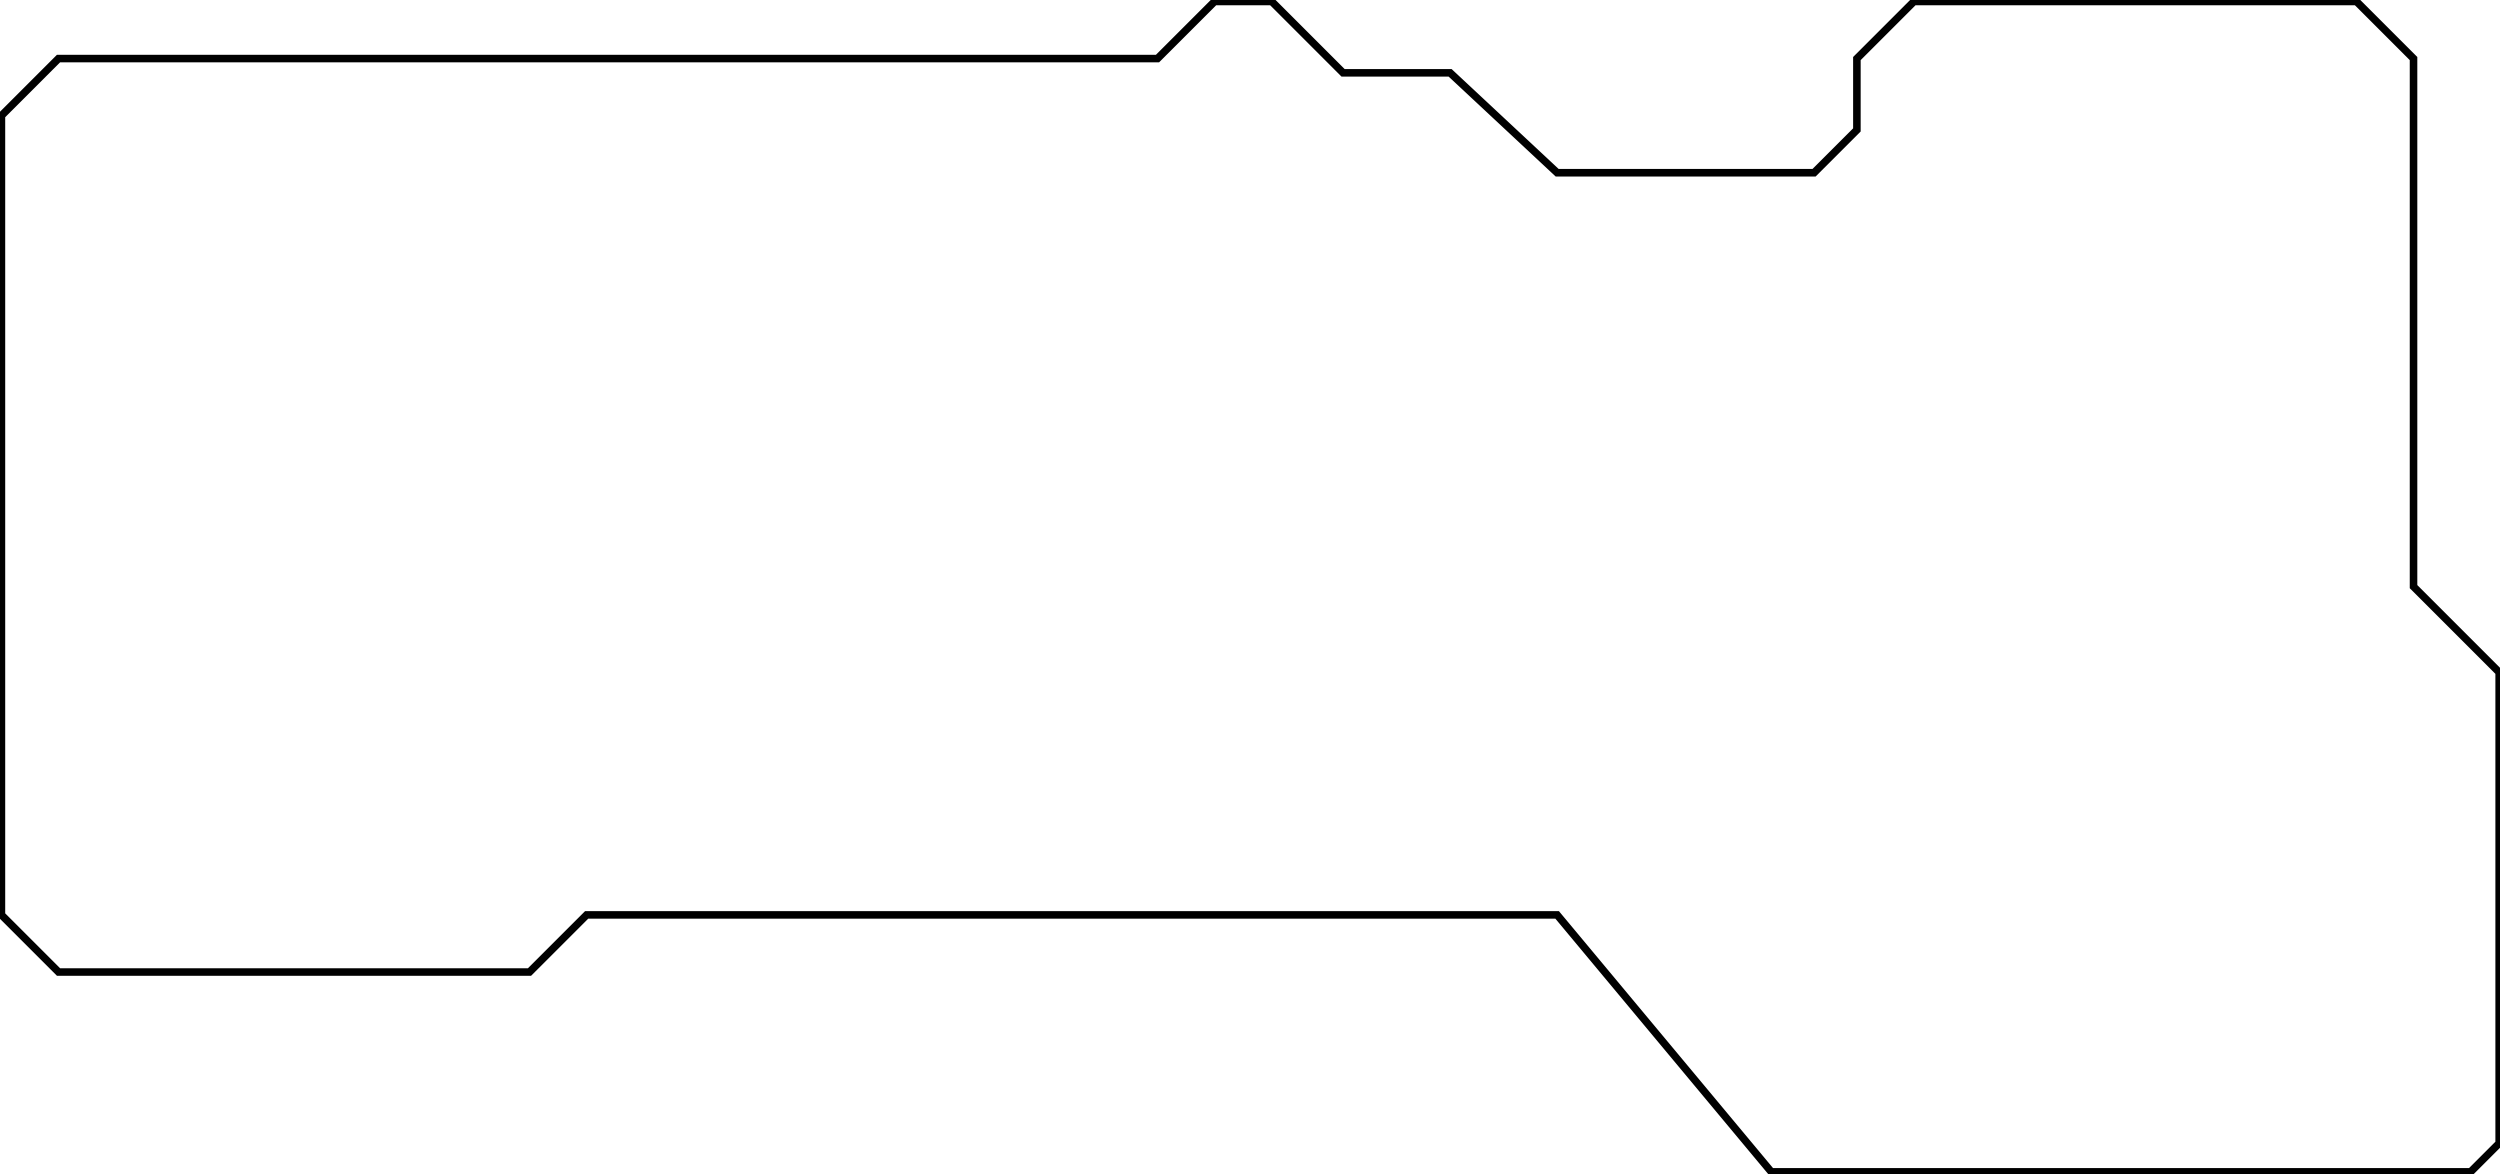
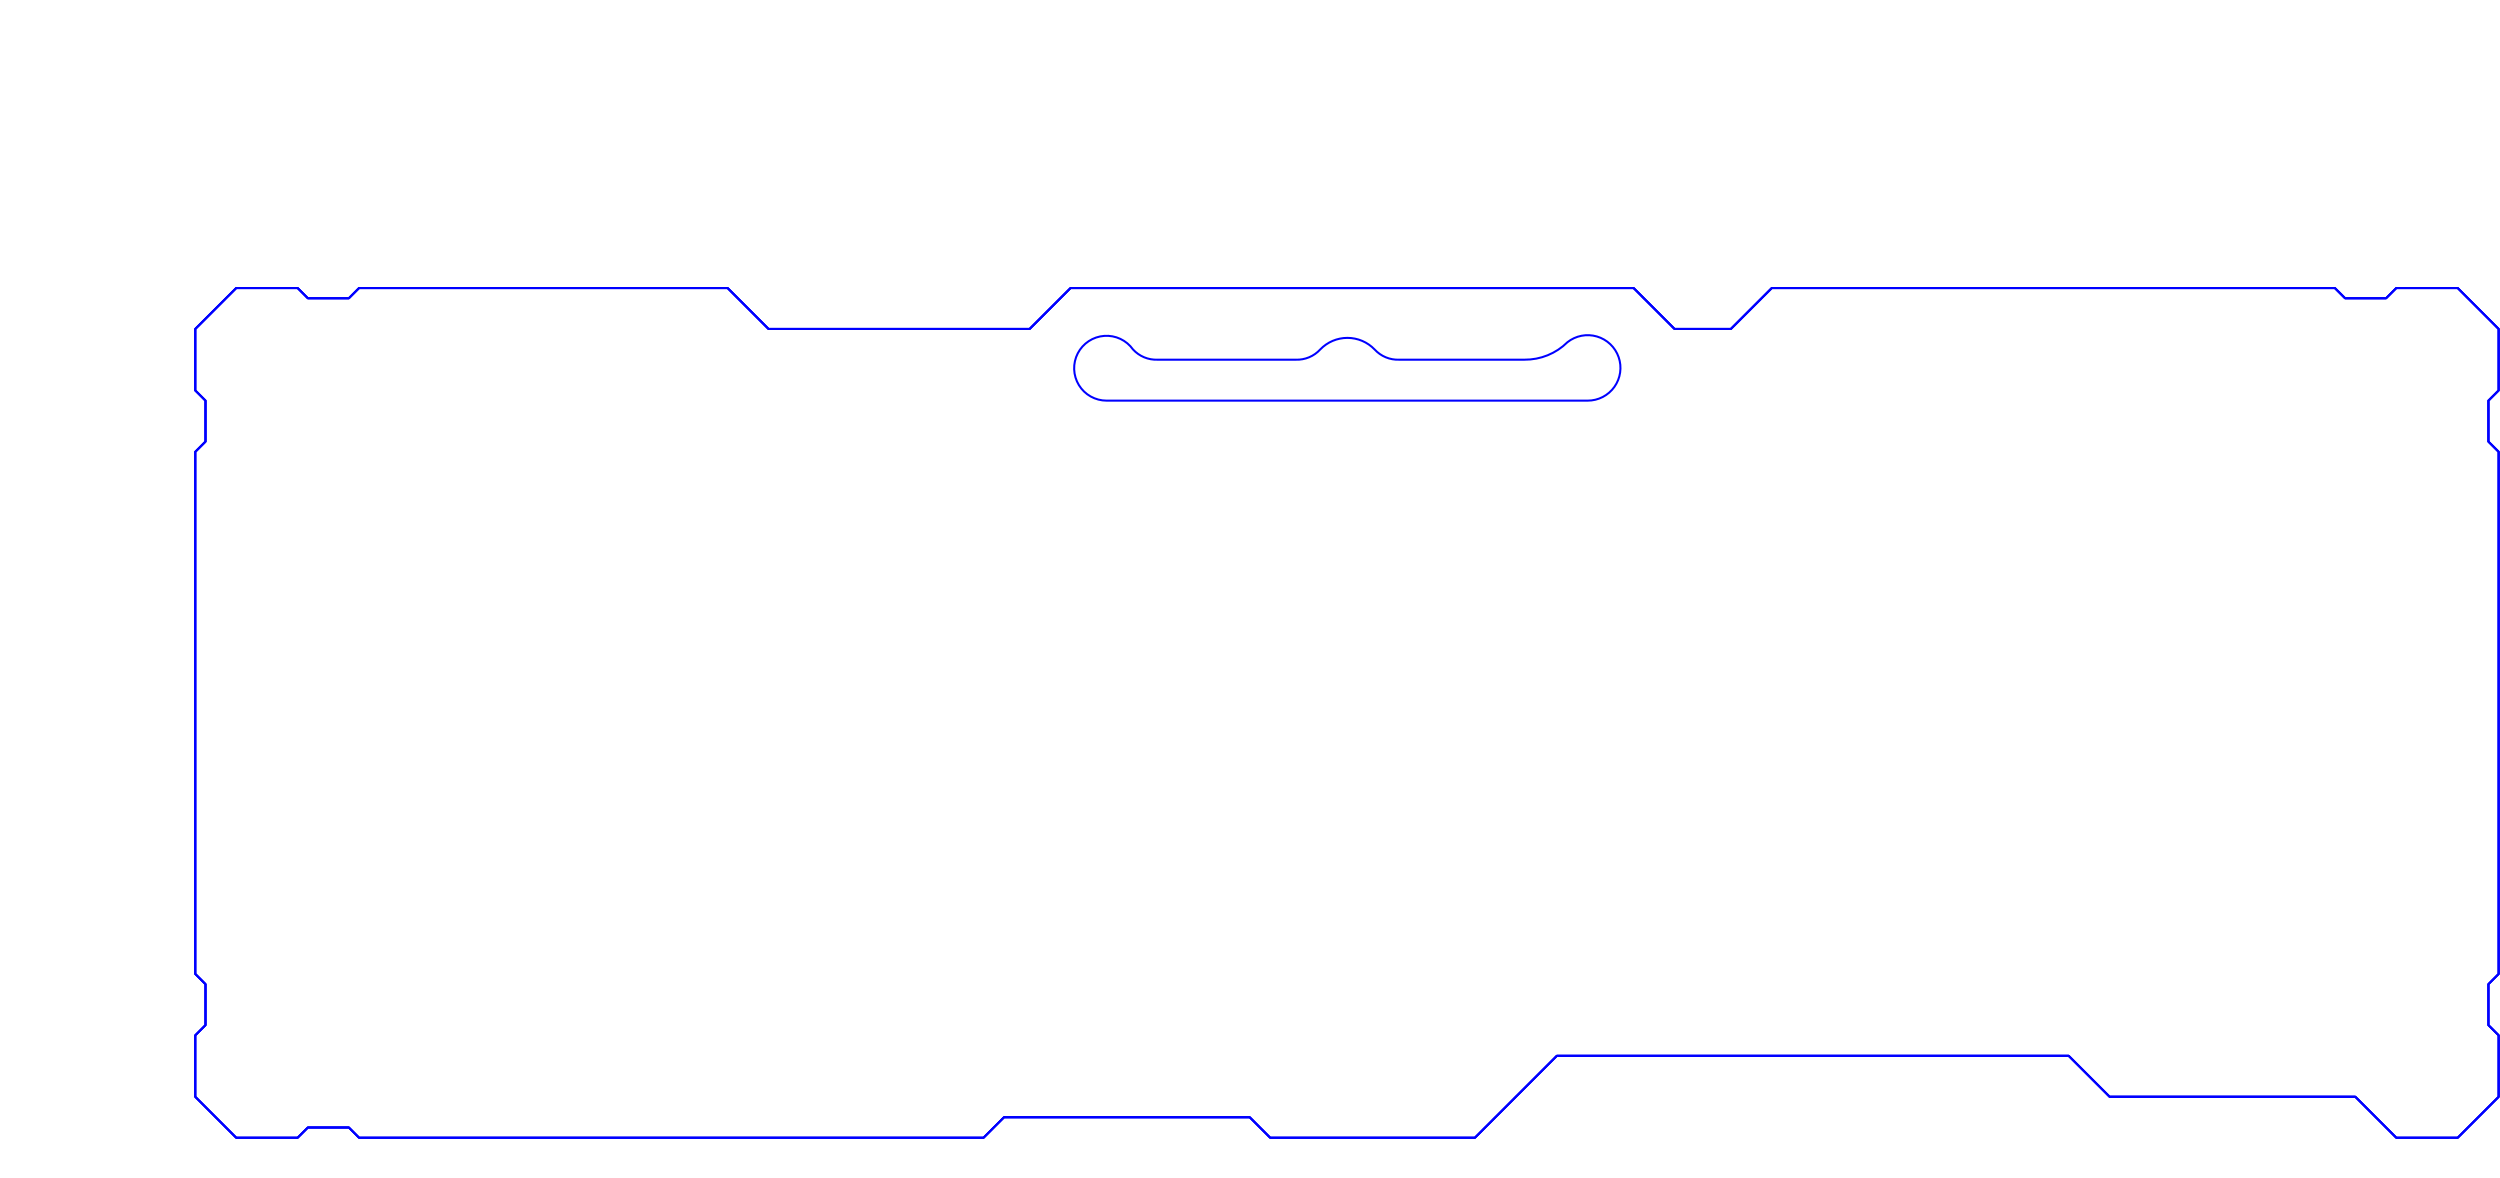
- <svg xmlns="http://www.w3.org/2000/svg" version="1.1" width="8.758cm" height="4.11cm" viewBox="0 0 87579200 41097200" id="svg4716">
-   <defs id="defs4720" />
-   <g style="fill:#000000; fill-opacity:1;stroke:#000000; stroke-opacity:1; stroke-linecap:round; stroke-linejoin:round;" transform="translate(0 0) scale(1 1)" id="g6" />
-   <g style="fill:#000000; fill-opacity:0.0;  stroke:#000000; stroke-width:0; stroke-opacity:1;  stroke-linecap:round; stroke-linejoin:round;" id="g8" />
-   <g style="fill:#C2C2C2; fill-opacity:0.0;  stroke:#C2C2C2; stroke-width:0; stroke-opacity:1;  stroke-linecap:round; stroke-linejoin:round;" id="g10" />
-   <g style="fill:#000000; fill-opacity:0.0;  stroke:#000000; stroke-width:50000; stroke-opacity:1;  stroke-linecap:round; stroke-linejoin:round;" id="g3858" />
-   <g style="fill:#C2C200; fill-opacity:0.0;  stroke:#C2C200; stroke-width:50000; stroke-opacity:1;  stroke-linecap:round; stroke-linejoin:round;" id="g3860" />
-   <g style="fill:#C2C200; fill-opacity:0.0;  stroke:#C2C200; stroke-width:100000; stroke-opacity:1;  stroke-linecap:round; stroke-linejoin:round;" id="g4714">
-     <path id="path3932" d="M 19550000,2050000 H 2050000 L 50000,4050000 v 3000000 25000000 l 2000000,2000000 h 16500000 l 2000000,-2000000 h 34000000 l 7500000,9000000 h 22500000 2000000 l 1000000,-1000000 V 23550000 L 84550000,20550000 V 2050000 L 82550000,50000 H 67050000 L 65050000,2050000 V 4550000 L 63550000,6050000 H 61050000 54550000 L 50800000,2550000 H 47050000 L 44550000,50000 H 42550000 L 40550000,2050000 H 19550000" style="fill:#000000" />
-     <g id="g3934" />
-     <g id="g3936" />
-     <g id="g3938" />
-     <g id="g3940" />
-     <g id="g3942" />
-     <g id="g3944" />
-     <g id="g3946" />
-     <g id="g3948" />
-     <g id="g3950" />
-     <g id="g3952" />
-     <g id="g3954" />
-     <g id="g3956" />
-     <g id="g3958" />
-     <g id="g3960" />
-     <g id="g3962" />
-     <g id="g3964" />
-     <g id="g3966" />
-     <g id="g3968" />
-     <g id="g3970" />
-     <g id="g3972" />
-     <g id="g3974" />
-     <g id="g3976" />
-     <g id="g3978" />
-     <g id="g3980" />
-     <g id="g3982" />
-     <g id="g3984" />
-     <g id="g3986" />
-     <g id="g3988" />
-     <g id="g3990" />
-     <g id="g3992" />
-     <g id="g3994" />
-     <g id="g3996" />
-     <g id="g3998" />
-     <g id="g4000" />
-     <g id="g4002" />
-     <g id="g4004" />
-     <g id="g4006" />
-     <g id="g4008" />
-     <g id="g4010" />
-     <g id="g4012" />
-     <g id="g4014" />
-     <g id="g4016" />
-     <g id="g4018" />
-     <g id="g4020" />
-     <g id="g4022" />
-     <g id="g4024" />
-     <g id="g4026" />
-     <g id="g4028" />
-     <g id="g4030" />
-     <g id="g4032" />
-     <g id="g4034" />
-     <g id="g4036" />
-     <g id="g4038" />
-     <g id="g4040" />
-     <g id="g4042" />
-     <g id="g4044" />
-     <g id="g4046" />
-     <g id="g4048" />
-     <g id="g4050" />
-     <g id="g4052" />
-     <g id="g4054" />
-     <g id="g4056" />
-     <g id="g4058" />
-     <g id="g4060" />
-     <g id="g4062" />
-     <g id="g4064" />
-     <g id="g4066" />
-     <g id="g4068" />
-     <g id="g4070" />
-     <g id="g4072" />
-     <g id="g4074" />
-     <g id="g4076" />
-     <g id="g4078" />
-     <g id="g4080" />
-     <g id="g4082" />
-     <g id="g4084" />
-     <g id="g4086" />
-     <g id="g4088" />
-     <g id="g4090" />
-     <g id="g4092" />
-     <g id="g4094" />
-     <g id="g4096" />
-     <g id="g4098" />
-     <g id="g4100" />
-     <g id="g4102" />
-     <g id="g4104" />
-     <g id="g4106" />
-     <g id="g4108" />
-     <g id="g4110" />
-     <g id="g4112" />
-     <g id="g4114" />
-     <g id="g4116" />
-     <g id="g4118" />
-     <g id="g4120" />
-     <g id="g4122" />
-     <g id="g4124" />
-     <g id="g4126" />
-     <g id="g4128" />
-     <g id="g4130" />
-     <g id="g4132" />
-     <g id="g4134" />
-     <g id="g4136" />
-     <g id="g4138" />
-     <g id="g4140" />
-     <g id="g4142" />
-     <g id="g4144" />
-     <g id="g4146" />
-     <g id="g4148" />
-     <g id="g4150" />
-     <g id="g4152" />
-     <g id="g4154" />
-     <g id="g4156" />
-     <g id="g4158" />
-     <g id="g4160" />
-     <g id="g4162" />
-     <g id="g4164" />
-     <g id="g4166" />
-     <g id="g4168" />
-     <g id="g4170" />
-     <g id="g4172" />
-     <g id="g4174" />
-     <g id="g4176" />
-     <g id="g4178" />
-     <g id="g4180" />
-     <g id="g4182" />
-     <g id="g4184" />
-     <g id="g4186" />
-     <g id="g4188" />
-     <g id="g4190" />
-     <g id="g4192" />
-     <g id="g4194" />
-     <g id="g4196" />
-     <g id="g4198" />
-     <g id="g4200" />
-     <g id="g4202" />
-     <g id="g4204" />
-     <g id="g4206" />
-     <g id="g4208" />
-     <g id="g4210" />
-     <g id="g4212" />
-     <g id="g4214" />
-     <g id="g4216" />
-     <g id="g4218" />
-     <g id="g4220" />
-     <g id="g4222" />
-     <g id="g4224" />
-     <g id="g4226" />
-     <g id="g4228" />
-     <g id="g4230" />
-     <g id="g4232" />
-     <g id="g4234" />
-     <g id="g4236" />
-     <g id="g4238" />
-     <g id="g4240" />
-     <g id="g4242" />
-     <g id="g4244" />
-     <g id="g4246" />
-     <g id="g4248" />
-     <g id="g4250" />
-     <g id="g4252" />
-     <g id="g4254" />
-     <g id="g4256" />
-     <g id="g4258" />
-     <g id="g4260" />
-     <g id="g4262" />
-     <g id="g4264" />
-     <g id="g4266" />
-     <g id="g4268" />
-     <g id="g4270" />
-     <g id="g4272" />
-     <g id="g4274" />
-     <g id="g4276" />
-     <g id="g4278" />
-     <g id="g4280" />
-     <g id="g4282" />
-     <g id="g4284" />
-     <g id="g4286" />
-     <g id="g4288" />
-     <g id="g4290" />
-     <g id="g4292" />
-     <g id="g4294" />
-     <g id="g4296" />
-     <g id="g4298" />
-     <g id="g4300" />
-     <g id="g4302" />
-     <g id="g4304" />
-     <g id="g4306" />
-     <g id="g4308" />
-     <g id="g4310" />
-     <g id="g4312" />
-     <g id="g4314" />
-     <g id="g4316" />
-     <g id="g4318" />
-     <g id="g4320" />
-     <g id="g4322" />
-     <g id="g4324" />
-     <g id="g4326" />
-     <g id="g4328" />
-     <g id="g4330" />
-     <g id="g4332" />
-     <g id="g4334" />
-     <g id="g4336" />
-     <g id="g4338" />
-     <g id="g4340" />
-     <g id="g4342" />
-     <g id="g4344" />
-     <g id="g4346" />
-     <g id="g4348" />
-     <g id="g4350" />
-     <g id="g4352" />
-     <g id="g4354" />
-     <g id="g4356" />
-     <g id="g4358" />
-     <g id="g4360" />
-     <g id="g4362" />
-     <g id="g4364" />
-     <g id="g4366" />
-     <g id="g4368" />
-     <g id="g4370" />
-     <g id="g4372" />
-     <g id="g4374" />
-     <g id="g4376" />
-     <g id="g4378" />
-     <g id="g4380" />
-     <g id="g4382" />
-     <g id="g4384" />
-     <g id="g4386" />
-     <g id="g4388" />
-     <g id="g4390" />
-     <g id="g4392" />
-     <g id="g4394" />
-     <g id="g4396" />
-     <g id="g4398" />
-     <g id="g4400" />
-     <g id="g4402" />
-     <g id="g4404" />
-     <g id="g4406" />
-     <g id="g4408" />
-     <g id="g4410" />
-     <g id="g4412" />
-     <g id="g4414" />
-     <g id="g4416" />
-     <g id="g4418" />
-     <g id="g4420" />
-     <g id="g4422" />
-     <g id="g4424" />
-     <g id="g4426" />
-     <g id="g4428" />
-     <g id="g4430" />
-     <g id="g4432" />
-     <g id="g4434" />
-     <g id="g4436" />
-     <g id="g4438" />
-     <g id="g4440" />
-     <g id="g4442" />
-     <g id="g4444" />
-     <g id="g4446" />
-     <g id="g4448" />
-     <g id="g4450" />
-     <g id="g4452" />
-     <g id="g4454" />
-     <g id="g4456" />
-     <g id="g4458" />
-     <g id="g4460" />
-     <g id="g4462" />
-     <g id="g4464" />
-     <g id="g4466" />
-     <g id="g4468" />
-     <g id="g4470" />
-     <g id="g4472" />
-     <g id="g4474" />
-     <g id="g4476" />
-     <g id="g4478" />
-     <g id="g4480" />
-     <g id="g4482" />
-     <g id="g4484" />
-     <g id="g4486" />
-     <g id="g4488" />
-     <g id="g4490" />
-     <g id="g4492" />
-     <g id="g4494" />
-     <g id="g4496" />
-     <g id="g4498" />
-     <g id="g4500" />
-     <g id="g4502" />
-     <g id="g4504" />
-     <g id="g4506" />
-     <g id="g4508" />
-     <g id="g4510" />
-     <g id="g4512" />
-     <g id="g4514" />
-     <g id="g4516" />
-     <g id="g4518" />
-     <g id="g4520" />
-     <g id="g4522" />
-     <g id="g4524" />
-     <g id="g4526" />
-     <g id="g4528" />
-     <g id="g4530" />
-     <g id="g4532" />
-     <g id="g4534" />
-     <g id="g4536" />
-     <g id="g4538" />
-     <g id="g4540" />
-     <g id="g4542" />
-     <g id="g4544" />
-     <g id="g4546" />
-     <g id="g4548" />
-     <g id="g4550" />
-     <g id="g4552" />
-     <g id="g4554" />
-     <g id="g4556" />
-     <g id="g4558" />
-     <g id="g4560" />
-     <g id="g4562" />
-     <g id="g4564" />
-     <g id="g4566" />
-     <g id="g4568" />
-     <g id="g4570" />
-     <g id="g4572" />
-     <g id="g4574" />
-     <g id="g4576" />
-     <g id="g4578" />
-     <g id="g4580" />
-     <g id="g4582" />
-     <g id="g4584" />
-     <g id="g4586" />
-     <g id="g4588" />
-     <g id="g4590" />
-     <g id="g4592" />
-     <g id="g4594" />
-     <g id="g4596" />
-     <g id="g4598" />
-     <g id="g4600" />
-     <g id="g4602" />
-     <g id="g4604" />
-     <g id="g4606" />
-     <g id="g4608" />
-     <g id="g4610" />
-     <g id="g4612" />
-     <g id="g4614" />
-     <g id="g4616" />
-     <g id="g4618" />
-     <g id="g4620" />
-     <g id="g4622" />
-     <g id="g4624" />
-     <g id="g4626" />
-     <g id="g4628" />
-     <g id="g4630" />
-     <g id="g4632" />
-     <g id="g4634" />
-     <g id="g4636" />
-     <g id="g4638" />
-     <g id="g4640" />
-     <g id="g4642" />
-     <g id="g4644" />
-     <g id="g4646" />
-     <g id="g4648" />
-     <g id="g4650" />
-     <g id="g4652" />
-     <g id="g4654" />
-     <g id="g4656" />
-     <g id="g4658" />
-     <g id="g4660" />
-     <g id="g4662" />
-     <g id="g4664" />
-     <g id="g4666" />
-     <g id="g4668" />
-     <g id="g4670" />
-     <g id="g4672" />
-     <g id="g4674" />
-     <g id="g4676" />
-     <g id="g4678" />
-     <g id="g4680" />
-     <g id="g4682" />
-     <g id="g4684" />
-     <g id="g4686" />
-     <g id="g4688" />
-     <g id="g4690" />
-     <g id="g4692" />
-     <g id="g4694" />
-     <g id="g4696" />
-     <g id="g4698" />
-     <g id="g4700" />
-     <g id="g4702" />
-     <g id="g4704" />
-     <g id="g4706" />
-     <g id="g4708" />
-     <g id="g4710" />
-     <g id="g4712" />
-     <path style="fill:none;stroke:#000000;stroke-width:264583px;stroke-linecap:butt;stroke-linejoin:miter;stroke-opacity:1" d="M 50000,4050000.1 2050000,2050000 H 40549999 L 42550000,50000 h 1999999 l 2500000,2500000 h 3750000 l 3750001,3500000 h 9000000 L 65050000,4549999.8 V 2050000 L 67049998,50000 h 15500001 l 2000001,2000000 v 18500000 l 2999999,3000000 v 16500000 l -1000000,1000000 H 62050001 L 54550000,32050000 H 20550000 l -2000000,1999999 H 2050000 L 50000,32050000 Z" id="path946" />
+ <svg xmlns="http://www.w3.org/2000/svg" version="1.1" width="12.21cm" height="5.753cm" viewBox="0 0 122097800 57531000" id="svg11678">
+   <defs id="defs11682">
+     </defs>
+   <g style="fill:#D0D2CD;fill-opacity:0;stroke:#0000ff;stroke-width:100000;stroke-opacity:1;stroke-linecap:round;stroke-linejoin:round" id="g11676">
+     <path d="m 115034520,53567500 2000000,2000000 v 0 h 3000000 v 0 l 2000000,-2000000 v 0 -3000000 0 l -500000,-500000 v 0 -2000000 0 l 500000,-500000 v 0 -13000000 0 -12500000 0 l -500000,-500000 v 0 -2000000 0 l 500000,-500000 v 0 -3000000 0 l -2000000,-2000000 v 0 h -3000000 v 0 l -500000,500000 v 0 h -2000000 v 0 l -500000,-500000 v 0 H 86534524 v 0 l -2000000,2000000 v 0 h -2750000 v 0 l -2000000,-2000000 v 0 H 67784524 v 0 h -4000000 v 0 H 52284524 v 0 l -2000000,2000000 v 0 H 37534524 v 0 l -2000000,-2000000 v 0 H 17534524 v 0 l -500000,500000 v 0 h -2000000 v 0 l -500000,-500000 v 0 h -3000000 v 0 l -2000000,2000000 v 0 3000000 0 l 500000,500000 v 0 2000000 0 l -500000,500000 v 0 25500000 0 l 500000,500000 v 0 2000000 0 l -500000,500000 v 0 3000000 0 l 2000000,2000000 v 0 h 3000000 v 0 l 500000,-500000 v 0 h 2000000 v 0 l 500000,500000 v 0 h 30500000 v 0 l 1000000,-1000000 v 0 h 12000000 v 0 l 1000000,1000000 v 0 h 10000000 v 0 l 4000000,-4000000 v 0 h 24999996 v 0 l 2000000,2000000 v 0 z" id="path23170" style="stroke:#0000ff" class="UnoptimicedTransforms" />
+     <path d="m 115034520,53567500 2000000,2000000 v 0 h 3000000 v 0 l 2000000,-2000000 v 0 -3000000 0 l -500000,-500000 v 0 -2000000 0 l 500000,-500000 v 0 -13000000 0 -12500000 0 l -500000,-500000 v 0 -2000000 0 l 500000,-500000 v 0 -3000000 0 l -2000000,-2000000 v 0 h -3000000 v 0 l -500000,500000 v 0 h -2000000 v 0 l -500000,-500000 v 0 H 86534524 v 0 l -2000000,2000000 v 0 h -2750000 v 0 l -2000000,-2000000 v 0 H 67784524 v 0 h -4000000 v 0 H 52284524 v 0 l -2000000,2000000 v 0 H 37534524 v 0 l -2000000,-2000000 v 0 H 17534524 v 0 l -500000,500000 v 0 h -2000000 v 0 l -500000,-500000 v 0 h -3000000 v 0 l -2000000,2000000 v 0 3000000 0 l 500000,500000 v 0 2000000 0 l -500000,500000 v 0 25500000 0 l 500000,500000 v 0 2000000 0 l -500000,500000 v 0 3000000 0 l 2000000,2000000 v 0 h 3000000 v 0 l 500000,-500000 v 0 h 2000000 v 0 l 500000,500000 v 0 h 30500000 v 0 l 1000000,-1000000 v 0 h 12000000 v 0 l 1000000,1000000 v 0 h 10000000 v 0 l 4000000,-4000000 v 0 h 24999996 v 0 l 2000000,2000000 v 0 z" id="path23174" style="stroke:#0000ff" class="UnoptimicedTransforms" />
+     <path id="path10508" style="fill:#000000;stroke:#0000ff" class="UnoptimicedTransforms" d="m 115034520,53567500 2000000,2000000 v 0 h 3000000 v 0 l 2000000,-2000000 v 0 -3000000 0 l -500000,-500000 v 0 -2000000 0 l 500000,-500000 v 0 -13000000 0 -12500000 0 l -500000,-500000 v 0 -2000000 0 l 500000,-500000 v 0 -3000000 0 l -2000000,-2000000 v 0 h -3000000 v 0 l -500000,500000 v 0 h -2000000 v 0 l -500000,-500000 v 0 H 86534524 v 0 l -2000000,2000000 v 0 h -2750000 v 0 l -2000000,-2000000 v 0 H 67784524 v 0 h -4000000 v 0 H 52284524 v 0 l -2000000,2000000 v 0 H 37534524 v 0 l -2000000,-2000000 v 0 H 17534524 v 0 l -500000,500000 v 0 h -2000000 v 0 l -500000,-500000 v 0 h -3000000 v 0 l -2000000,2000000 v 0 3000000 0 l 500000,500000 v 0 2000000 0 l -500000,500000 v 0 25500000 0 l 500000,500000 v 0 2000000 0 l -500000,500000 v 0 3000000 0 l 2000000,2000000 v 0 h 3000000 v 0 l 500000,-500000 v 0 h 2000000 v 0 l 500000,500000 v 0 h 30500000 v 0 l 1000000,-1000000 v 0 h 12000000 v 0 l 1000000,1000000 v 0 h 10000000 v 0 l 4000000,-4000000 v 0 h 24999996 v 0 l 2000000,2000000 v 0 z M 63279245,17567463 c 111848,4529 223857,-3137 334045,-22863 110189,-19726 217901,-51394 321231,-94446 103330,-43051 201664,-97228 293262,-161574 91598,-64345 175916,-138476 251461,-221080 v 0 c 85708,-89140 180177,-169422 281974,-239630 101798,-70208 210408,-129986 324185,-178427 113778,-48442 232145,-85302 353310,-110021 121164,-24720 244510,-37174 368171,-37174 123661,0 247007,12454 368171,37174 121165,24719 239532,61579 353310,110021 113777,48441 222387,108219 324185,178427 101797,70208 196266,150490 281974,239630 l 19,-18 c 75542,82607 159857,156741 251453,221090 91596,64350 189928,118531 293256,161587 103329,43056 211040,74730 321227,94461 110187,19732 222196,27404 334045,22880 v 0 h 6118078 v -1 c 194033,1660 387757,-15836 578353,-52232 190596,-36397 377135,-91516 556903,-164557 179769,-73041 351889,-163647 513858,-270501 161970,-106853 312997,-229432 450886,-365954 v 0 c 99700,-78750 208432,-145334 323894,-198343 115463,-53009 236832,-92066 361541,-116343 124708,-24278 251866,-33603 378781,-27778 126916,5825 252685,26758 374645,62357 121960,35598 239241,85608 349362,148970 110121,63363 212297,139627 304364,227178 92067,87551 173369,185764 242186,292562 68817,106798 124658,221418 166341,341435 41684,120017 68912,244575 81109,371037 12197,126463 9275,253928 -8703,379699 -17978,125771 -50884,248950 -98022,366931 -47139,117980 -108173,229921 -181812,333453 -73638,103532 -159356,197917 -255338,281157 -95983,83240 -201546,154741 -314455,212991 -112909,58250 -232360,102833 -355823,132806 -123463,29972 -250060,45120 -377109,45123 v 10 H 65793563 v 0 H 54043563 v 0 c -135259,3 -269960,-17325 -400814,-51563 -130854,-34237 -256781,-85101 -374705,-151349 -117924,-66248 -226873,-147334 -324185,-241276 -97312,-93943 -182185,-199967 -252545,-315484 -70360,-115517 -125628,-239574 -164452,-369139 -38825,-129566 -60887,-263573 -65647,-398747 -4761,-135174 7820,-270401 37434,-402378 29614,-131977 76017,-259615 138075,-379797 62058,-120181 139261,-231915 229721,-332473 90460,-100557 193433,-189108 306402,-263490 112969,-74382 235004,-133981 363123,-177342 128119,-43360 261267,-70125 396189,-79639 134923,-9514 270509,-1700 403446,23252 132937,24951 262129,66835 384419,124627 122291,57792 236671,131017 340348,217885 103677,86867 195796,186662 274105,296946 l 18,-7 c 75551,82601 159873,156729 251475,221073 91601,64343 189938,118520 293270,161572 103332,43051 211045,74722 321234,94452 110189,19729 222200,27400 334050,22877 v 0 h 6744720 z" />
+     <g id="g10510" style="stroke:#0000ff" />
+     <g id="g10512" style="stroke:#0000ff" />
+     <g id="g10514" style="stroke:#0000ff" />
+     <g id="g10516" style="stroke:#0000ff" />
+     <g id="g10518" style="stroke:#0000ff" />
+     <g id="g10520" style="stroke:#0000ff" />
+     <g id="g10522" style="stroke:#0000ff" />
+     <g id="g10524" style="stroke:#0000ff" />
+     <g id="g10526" style="stroke:#0000ff" />
+     <g id="g10528" style="stroke:#0000ff" />
+     <g id="g10530" style="stroke:#0000ff" />
+     <g id="g10532" style="stroke:#0000ff" />
+     <g id="g10534" style="stroke:#0000ff" />
+     <g id="g10536" style="stroke:#0000ff" />
+     <g id="g10538" style="stroke:#0000ff" />
+     <g id="g10540" style="stroke:#0000ff" />
+     <g id="g10542" style="stroke:#0000ff" />
+     <g id="g10544" style="stroke:#0000ff" />
+     <g id="g10546" style="stroke:#0000ff" />
+     <g id="g10548" style="stroke:#0000ff" />
+     <g id="g10550" style="stroke:#0000ff" />
+     <g id="g10552" style="stroke:#0000ff" />
+     <g id="g10554" style="stroke:#0000ff" />
+     <g id="g10556" style="stroke:#0000ff" />
+     <g id="g10558" style="stroke:#0000ff" />
+     <g id="g10560" style="stroke:#0000ff" />
+     <g id="g10562" style="stroke:#0000ff" />
+     <g id="g10564" style="stroke:#0000ff" />
+     <g id="g10566" style="stroke:#0000ff" />
+     <g id="g10568" style="stroke:#0000ff" />
+     <g id="g10570" style="stroke:#0000ff" />
+     <g id="g10572" style="stroke:#0000ff" />
+     <g id="g10574" style="stroke:#0000ff" />
+     <g id="g10576" style="stroke:#0000ff" />
+     <g id="g10578" style="stroke:#0000ff" />
+     <g id="g10580" style="stroke:#0000ff" />
+     <g id="g10582" style="stroke:#0000ff" />
+     <g id="g10584" style="stroke:#0000ff" />
+     <g id="g10586" style="stroke:#0000ff" />
+     <g id="g10588" style="stroke:#0000ff" />
+     <g id="g10590" style="stroke:#0000ff" />
+     <g id="g10592" style="stroke:#0000ff" />
+     <g id="g10594" style="stroke:#0000ff" />
+     <g id="g10596" style="stroke:#0000ff" />
+     <g id="g10598" style="stroke:#0000ff" />
+     <g id="g10600" style="stroke:#0000ff" />
+     <g id="g10602" style="stroke:#0000ff" />
+     <g id="g10604" style="stroke:#0000ff" />
+     <g id="g10606" style="stroke:#0000ff" />
+     <g id="g10608" style="stroke:#0000ff" />
+     <g id="g10610" style="stroke:#0000ff" />
+     <g id="g10612" style="stroke:#0000ff" />
+     <g id="g10614" style="stroke:#0000ff" />
+     <g id="g10616" style="stroke:#0000ff" />
+     <g id="g10618" style="stroke:#0000ff" />
+     <g id="g10620" style="stroke:#0000ff" />
+     <g id="g10622" style="stroke:#0000ff" />
+     <g id="g10624" style="stroke:#0000ff" />
+     <g id="g10626" style="stroke:#0000ff" />
+     <g id="g10628" style="stroke:#0000ff" />
+     <g id="g10630" style="stroke:#0000ff" />
+     <g id="g10632" style="stroke:#0000ff" />
+     <g id="g10634" style="stroke:#0000ff" />
+     <g id="g10636" style="stroke:#0000ff" />
+     <g id="g10638" style="stroke:#0000ff" />
+     <g id="g10640" style="stroke:#0000ff" />
+     <g id="g10642" style="stroke:#0000ff" />
+     <g id="g10644" style="stroke:#0000ff" />
+     <g id="g10646" style="stroke:#0000ff" />
+     <g id="g10648" style="stroke:#0000ff" />
+     <g id="g10650" style="stroke:#0000ff" />
+     <g id="g10652" style="stroke:#0000ff" />
+     <g id="g10654" style="stroke:#0000ff" />
+     <g id="g10656" style="stroke:#0000ff" />
+     <g id="g10658" style="stroke:#0000ff" />
+     <g id="g10660" style="stroke:#0000ff" />
+     <g id="g10662" style="stroke:#0000ff" />
+     <g id="g10664" style="stroke:#0000ff" />
+     <g id="g10666" style="stroke:#0000ff" />
+     <g id="g10668" style="stroke:#0000ff" />
+     <g id="g10670" style="stroke:#0000ff" />
+     <g id="g10672" style="stroke:#0000ff" />
+     <g id="g10674" style="stroke:#0000ff" />
+     <g id="g10676" style="stroke:#0000ff" />
+     <g id="g10678" style="stroke:#0000ff" />
+     <g id="g10680" style="stroke:#0000ff" />
+     <g id="g10682" style="stroke:#0000ff" />
+     <g id="g10684" style="stroke:#0000ff" />
+     <g id="g10686" style="stroke:#0000ff" />
+     <g id="g10688" style="stroke:#0000ff" />
+     <g id="g10690" style="stroke:#0000ff" />
+     <g id="g10692" style="stroke:#0000ff" />
+     <g id="g10694" style="stroke:#0000ff" />
+     <g id="g10696" style="stroke:#0000ff" />
+     <g id="g10698" style="stroke:#0000ff" />
+     <g id="g10700" style="stroke:#0000ff" />
+     <g id="g10702" style="stroke:#0000ff" />
+     <g id="g10704" style="stroke:#0000ff" />
+     <g id="g10706" style="stroke:#0000ff" />
+     <g id="g10708" style="stroke:#0000ff" />
+     <g id="g10710" style="stroke:#0000ff" />
+     <g id="g10712" style="stroke:#0000ff" />
+     <g id="g10714" style="stroke:#0000ff" />
+     <g id="g10716" style="stroke:#0000ff" />
+     <g id="g10718" style="stroke:#0000ff" />
+     <g id="g10720" style="stroke:#0000ff" />
+     <g id="g10722" style="stroke:#0000ff" />
+     <g id="g10724" style="stroke:#0000ff" />
+     <g id="g10726" style="stroke:#0000ff" />
+     <g id="g10728" style="stroke:#0000ff" />
+     <g id="g10730" style="stroke:#0000ff" />
+     <g id="g10732" style="stroke:#0000ff" />
+     <g id="g10734" style="stroke:#0000ff" />
+     <g id="g10736" style="stroke:#0000ff" />
+     <g id="g10738" style="stroke:#0000ff" />
+     <g id="g10740" style="stroke:#0000ff" />
+     <g id="g10742" style="stroke:#0000ff" />
+     <g id="g10744" style="stroke:#0000ff" />
+     <g id="g10746" style="stroke:#0000ff" />
+     <g id="g10748" style="stroke:#0000ff" />
+     <g id="g10750" style="stroke:#0000ff" />
+     <g id="g10752" style="stroke:#0000ff" />
+     <g id="g10754" style="stroke:#0000ff" />
+     <g id="g10756" style="stroke:#0000ff" />
+     <g id="g10758" style="stroke:#0000ff" />
+     <g id="g10760" style="stroke:#0000ff" />
+     <g id="g10762" style="stroke:#0000ff" />
+     <g id="g10764" style="stroke:#0000ff" />
+     <g id="g10766" style="stroke:#0000ff" />
+     <g id="g10768" style="stroke:#0000ff" />
+     <g id="g10770" style="stroke:#0000ff" />
+     <g id="g10772" style="stroke:#0000ff" />
+     <g id="g10774" style="stroke:#0000ff" />
+     <g id="g10776" style="stroke:#0000ff" />
+     <g id="g10778" style="stroke:#0000ff" />
+     <g id="g10780" style="stroke:#0000ff" />
+     <g id="g10782" style="stroke:#0000ff" />
+     <g id="g10784" style="stroke:#0000ff" />
+     <g id="g10786" style="stroke:#0000ff" />
+     <g id="g10788" style="stroke:#0000ff" />
+     <g id="g10790" style="stroke:#0000ff" />
+     <g id="g10792" style="stroke:#0000ff" />
+     <g id="g10794" style="stroke:#0000ff" />
+     <g id="g10796" style="stroke:#0000ff" />
+     <g id="g10798" style="stroke:#0000ff" />
+     <g id="g10800" style="stroke:#0000ff" />
+     <g id="g10802" style="stroke:#0000ff" />
+     <g id="g10804" style="stroke:#0000ff" />
+     <g id="g10806" style="stroke:#0000ff" />
+     <g id="g10808" style="stroke:#0000ff" />
+     <g id="g10810" style="stroke:#0000ff" />
+     <g id="g10812" style="stroke:#0000ff" />
+     <g id="g10814" style="stroke:#0000ff" />
+     <g id="g10816" style="stroke:#0000ff" />
+     <g id="g10818" style="stroke:#0000ff" />
+     <g id="g10820" style="stroke:#0000ff" />
+     <g id="g10822" style="stroke:#0000ff" />
+     <g id="g10824" style="stroke:#0000ff" />
+     <g id="g10826" style="stroke:#0000ff" />
+     <g id="g10828" style="stroke:#0000ff" />
+     <g id="g10830" style="stroke:#0000ff" />
+     <g id="g10832" style="stroke:#0000ff" />
+     <g id="g10834" style="stroke:#0000ff" />
+     <g id="g10836" style="stroke:#0000ff" />
+     <g id="g10838" style="stroke:#0000ff" />
+     <g id="g10840" style="stroke:#0000ff" />
+     <g id="g10842" style="stroke:#0000ff" />
+     <g id="g10844" style="stroke:#0000ff" />
+     <g id="g10846" style="stroke:#0000ff" />
+     <g id="g10848" style="stroke:#0000ff" />
+     <g id="g10850" style="stroke:#0000ff" />
+     <g id="g10852" style="stroke:#0000ff" />
+     <g id="g10854" style="stroke:#0000ff" />
+     <g id="g10856" style="stroke:#0000ff" />
+     <g id="g10858" style="stroke:#0000ff" />
+     <g id="g10860" style="stroke:#0000ff" />
+     <g id="g10862" style="stroke:#0000ff" />
+     <g id="g10864" style="stroke:#0000ff" />
+     <g id="g10866" style="stroke:#0000ff" />
+     <g id="g10868" style="stroke:#0000ff" />
+     <g id="g10870" style="stroke:#0000ff" />
+     <g id="g10872" style="stroke:#0000ff" />
+     <g id="g10874" style="stroke:#0000ff" />
+     <g id="g10876" style="stroke:#0000ff" />
+     <g id="g10878" style="stroke:#0000ff" />
+     <g id="g10880" style="stroke:#0000ff" />
+     <g id="g10882" style="stroke:#0000ff" />
+     <g id="g10884" style="stroke:#0000ff" />
+     <g id="g10886" style="stroke:#0000ff" />
+     <g id="g10888" style="stroke:#0000ff" />
+     <g id="g10890" style="stroke:#0000ff" />
+     <g id="g10892" style="stroke:#0000ff" />
+     <g id="g10894" style="stroke:#0000ff" />
+     <g id="g10896" style="stroke:#0000ff" />
+     <g id="g10898" style="stroke:#0000ff" />
+     <g id="g10900" style="stroke:#0000ff" />
+     <g id="g10902" style="stroke:#0000ff" />
+     <g id="g10904" style="stroke:#0000ff" />
+     <g id="g10906" style="stroke:#0000ff" />
+     <g id="g10908" style="stroke:#0000ff" />
+     <g id="g10910" style="stroke:#0000ff" />
+     <g id="g10912" style="stroke:#0000ff" />
+     <g id="g10914" style="stroke:#0000ff" />
+     <g id="g10916" style="stroke:#0000ff" />
+     <g id="g10918" style="stroke:#0000ff" />
+     <g id="g10920" style="stroke:#0000ff" />
+     <g id="g10922" style="stroke:#0000ff" />
+     <g id="g10924" style="stroke:#0000ff" />
+     <g id="g10926" style="stroke:#0000ff" />
+     <g id="g10928" style="stroke:#0000ff" />
+     <g id="g10930" style="stroke:#0000ff" />
+     <g id="g10932" style="stroke:#0000ff" />
+     <g id="g10934" style="stroke:#0000ff" />
+     <g id="g10936" style="stroke:#0000ff" />
+     <g id="g10938" style="stroke:#0000ff" />
+     <g id="g10940" style="stroke:#0000ff" />
+     <g id="g10942" style="stroke:#0000ff" />
+     <g id="g10944" style="stroke:#0000ff" />
+     <g id="g10946" style="stroke:#0000ff" />
+     <g id="g10948" style="stroke:#0000ff" />
+     <g id="g10950" style="stroke:#0000ff" />
+     <g id="g10952" style="stroke:#0000ff" />
+     <g id="g10954" style="stroke:#0000ff" />
+     <g id="g10956" style="stroke:#0000ff" />
+     <g id="g10958" style="stroke:#0000ff" />
+     <g id="g10960" style="stroke:#0000ff" />
+     <g id="g10962" style="stroke:#0000ff" />
+     <g id="g10964" style="stroke:#0000ff" />
+     <g id="g10966" style="stroke:#0000ff" />
+     <g id="g10968" style="stroke:#0000ff" />
+     <g id="g10970" style="stroke:#0000ff" />
+     <g id="g10972" style="stroke:#0000ff" />
+     <g id="g10974" style="stroke:#0000ff" />
+     <g id="g10976" style="stroke:#0000ff" />
+     <g id="g10978" style="stroke:#0000ff" />
+     <g id="g10980" style="stroke:#0000ff" />
+     <g id="g10982" style="stroke:#0000ff" />
+     <g id="g10984" style="stroke:#0000ff" />
+     <g id="g10986" style="stroke:#0000ff" />
+     <g id="g10988" style="stroke:#0000ff" />
+     <g id="g10990" style="stroke:#0000ff" />
+     <g id="g10992" style="stroke:#0000ff" />
+     <g id="g10994" style="stroke:#0000ff" />
+     <g id="g10996" style="stroke:#0000ff" />
+     <g id="g10998" style="stroke:#0000ff" />
+     <g id="g11000" style="stroke:#0000ff" />
+     <g id="g11002" style="stroke:#0000ff" />
+     <g id="g11004" style="stroke:#0000ff" />
+     <g id="g11006" style="stroke:#0000ff" />
+     <g id="g11008" style="stroke:#0000ff" />
+     <g id="g11010" style="stroke:#0000ff" />
+     <g id="g11012" style="stroke:#0000ff" />
+     <g id="g11014" style="stroke:#0000ff" />
+     <g id="g11016" style="stroke:#0000ff" />
+     <g id="g11018" style="stroke:#0000ff" />
+     <g id="g11020" style="stroke:#0000ff" />
+     <g id="g11022" style="stroke:#0000ff" />
+     <g id="g11024" style="stroke:#0000ff" />
+     <g id="g11026" style="stroke:#0000ff" />
+     <g id="g11028" style="stroke:#0000ff" />
+     <g id="g11030" style="stroke:#0000ff" />
+     <g id="g11032" style="stroke:#0000ff" />
+     <g id="g11034" style="stroke:#0000ff" />
+     <g id="g11036" style="stroke:#0000ff" />
+     <g id="g11038" style="stroke:#0000ff" />
+     <g id="g11040" style="stroke:#0000ff" />
+     <g id="g11042" style="stroke:#0000ff" />
+     <g id="g11044" style="stroke:#0000ff" />
+     <g id="g11046" style="stroke:#0000ff" />
+     <g id="g11048" style="stroke:#0000ff" />
+     <g id="g11050" style="stroke:#0000ff" />
+     <g id="g11052" style="stroke:#0000ff" />
+     <g id="g11054" style="stroke:#0000ff" />
+     <g id="g11056" style="stroke:#0000ff" />
+     <g id="g11058" style="stroke:#0000ff" />
+     <g id="g11060" style="stroke:#0000ff" />
+     <g id="g11062" style="stroke:#0000ff" />
+     <g id="g11064" style="stroke:#0000ff" />
+     <g id="g11066" style="stroke:#0000ff" />
+     <g id="g11068" style="stroke:#0000ff" />
+     <g id="g11070" style="stroke:#0000ff" />
+     <g id="g11072" style="stroke:#0000ff" />
+     <g id="g11074" style="stroke:#0000ff" />
+     <g id="g11076" style="stroke:#0000ff" />
+     <g id="g11078" style="stroke:#0000ff" />
+     <g id="g11080" style="stroke:#0000ff" />
+     <g id="g11082" style="stroke:#0000ff" />
+     <g id="g11084" style="stroke:#0000ff" />
+     <g id="g11086" style="stroke:#0000ff" />
+     <g id="g11088" style="stroke:#0000ff" />
+     <g id="g11090" style="stroke:#0000ff" />
+     <g id="g11092" style="stroke:#0000ff" />
+     <g id="g11094" style="stroke:#0000ff" />
+     <g id="g11096" style="stroke:#0000ff" />
+     <g id="g11098" style="stroke:#0000ff" />
+     <g id="g11100" style="stroke:#0000ff" />
+     <g id="g11102" style="stroke:#0000ff" />
+     <g id="g11104" style="stroke:#0000ff" />
+     <g id="g11106" style="stroke:#0000ff" />
+     <g id="g11108" style="stroke:#0000ff" />
+     <g id="g11110" style="stroke:#0000ff" />
+     <g id="g11112" style="stroke:#0000ff" />
+     <g id="g11114" style="stroke:#0000ff" />
+     <g id="g11116" style="stroke:#0000ff" />
+     <g id="g11118" style="stroke:#0000ff" />
+     <g id="g11120" style="stroke:#0000ff" />
+     <g id="g11122" style="stroke:#0000ff" />
+     <g id="g11124" style="stroke:#0000ff" />
+     <g id="g11126" style="stroke:#0000ff" />
+     <g id="g11128" style="stroke:#0000ff" />
+     <g id="g11130" style="stroke:#0000ff" />
+     <g id="g11132" style="stroke:#0000ff" />
+     <g id="g11134" style="stroke:#0000ff" />
+     <g id="g11136" style="stroke:#0000ff" />
+     <g id="g11138" style="stroke:#0000ff" />
+     <g id="g11140" style="stroke:#0000ff" />
+     <g id="g11142" style="stroke:#0000ff" />
+     <g id="g11144" style="stroke:#0000ff" />
+     <g id="g11146" style="stroke:#0000ff" />
+     <g id="g11148" style="stroke:#0000ff" />
+     <g id="g11150" style="stroke:#0000ff" />
+     <g id="g11152" style="stroke:#0000ff" />
+     <g id="g11154" style="stroke:#0000ff" />
+     <g id="g11156" style="stroke:#0000ff" />
+     <g id="g11158" style="stroke:#0000ff" />
+     <g id="g11160" style="stroke:#0000ff" />
+     <g id="g11162" style="stroke:#0000ff" />
+     <g id="g11164" style="stroke:#0000ff" />
+     <g id="g11166" style="stroke:#0000ff" />
+     <g id="g11168" style="stroke:#0000ff" />
+     <g id="g11170" style="stroke:#0000ff" />
+     <g id="g11172" style="stroke:#0000ff" />
+     <g id="g11174" style="stroke:#0000ff" />
+     <g id="g11176" style="stroke:#0000ff" />
+     <g id="g11178" style="stroke:#0000ff" />
+     <g id="g11180" style="stroke:#0000ff" />
+     <g id="g11182" style="stroke:#0000ff" />
+     <g id="g11184" style="stroke:#0000ff" />
+     <g id="g11186" style="stroke:#0000ff" />
+     <g id="g11188" style="stroke:#0000ff" />
+     <g id="g11190" style="stroke:#0000ff" />
+     <g id="g11192" style="stroke:#0000ff" />
+     <g id="g11194" style="stroke:#0000ff" />
+     <g id="g11196" style="stroke:#0000ff" />
+     <g id="g11198" style="stroke:#0000ff" />
+     <g id="g11200" style="stroke:#0000ff" />
+     <g id="g11202" style="stroke:#0000ff" />
+     <g id="g11204" style="stroke:#0000ff" />
+     <g id="g11206" style="stroke:#0000ff" />
+     <g id="g11208" style="stroke:#0000ff" />
+     <g id="g11210" style="stroke:#0000ff" />
+     <g id="g11212" style="stroke:#0000ff" />
+     <g id="g11214" style="stroke:#0000ff" />
+     <g id="g11216" style="stroke:#0000ff" />
+     <g id="g11218" style="stroke:#0000ff" />
+     <g id="g11220" style="stroke:#0000ff" />
+     <g id="g11222" style="stroke:#0000ff" />
+     <g id="g11224" style="stroke:#0000ff" />
+     <g id="g11226" style="stroke:#0000ff" />
+     <g id="g11228" style="stroke:#0000ff" />
+     <g id="g11230" style="stroke:#0000ff" />
+     <g id="g11232" style="stroke:#0000ff" />
+     <g id="g11234" style="stroke:#0000ff" />
+     <g id="g11236" style="stroke:#0000ff" />
+     <g id="g11238" style="stroke:#0000ff" />
+     <g id="g11240" style="stroke:#0000ff" />
+     <g id="g11242" style="stroke:#0000ff" />
+     <g id="g11244" style="stroke:#0000ff" />
+     <g id="g11246" style="stroke:#0000ff" />
+     <g id="g11248" style="stroke:#0000ff" />
+     <g id="g11250" style="stroke:#0000ff" />
+     <g id="g11252" style="stroke:#0000ff" />
+     <g id="g11254" style="stroke:#0000ff" />
+     <g id="g11256" style="stroke:#0000ff" />
+     <g id="g11258" style="stroke:#0000ff" />
+     <g id="g11260" style="stroke:#0000ff" />
+     <g id="g11262" style="stroke:#0000ff" />
+     <g id="g11264" style="stroke:#0000ff" />
+     <g id="g11266" style="stroke:#0000ff" />
+     <g id="g11268" style="stroke:#0000ff" />
+     <g id="g11270" style="stroke:#0000ff" />
+     <g id="g11272" style="stroke:#0000ff" />
+     <g id="g11274" style="stroke:#0000ff" />
+     <g id="g11276" style="stroke:#0000ff" />
+     <g id="g11278" style="stroke:#0000ff" />
+     <g id="g11280" style="stroke:#0000ff" />
+     <g id="g11282" style="stroke:#0000ff" />
+     <g id="g11284" style="stroke:#0000ff" />
+     <g id="g11286" style="stroke:#0000ff" />
+     <g id="g11288" style="stroke:#0000ff" />
+     <g id="g11290" style="stroke:#0000ff" />
+     <g id="g11292" style="stroke:#0000ff" />
+     <g id="g11294" style="stroke:#0000ff" />
+     <g id="g11296" style="stroke:#0000ff" />
+     <g id="g11298" style="stroke:#0000ff" />
+     <g id="g11300" style="stroke:#0000ff" />
+     <g id="g11302" style="stroke:#0000ff" />
+     <g id="g11304" style="stroke:#0000ff" />
+     <g id="g11306" style="stroke:#0000ff" />
+     <g id="g11308" style="stroke:#0000ff" />
+     <g id="g11310" style="stroke:#0000ff" />
+     <g id="g11312" style="stroke:#0000ff" />
+     <g id="g11314" style="stroke:#0000ff" />
+     <g id="g11316" style="stroke:#0000ff" />
+     <g id="g11318" style="stroke:#0000ff" />
+     <g id="g11320" style="stroke:#0000ff" />
+     <g id="g11322" style="stroke:#0000ff" />
+     <g id="g11324" style="stroke:#0000ff" />
+     <g id="g11326" style="stroke:#0000ff" />
+     <g id="g11328" style="stroke:#0000ff" />
+     <g id="g11330" style="stroke:#0000ff" />
+     <g id="g11332" style="stroke:#0000ff" />
+     <g id="g11334" style="stroke:#0000ff" />
+     <g id="g11336" style="stroke:#0000ff" />
+     <g id="g11338" style="stroke:#0000ff" />
+     <g id="g11340" style="stroke:#0000ff" />
+     <g id="g11342" style="stroke:#0000ff" />
+     <g id="g11344" style="stroke:#0000ff" />
+     <g id="g11346" style="stroke:#0000ff" />
+     <g id="g11348" style="stroke:#0000ff" />
+     <g id="g11350" style="stroke:#0000ff" />
+     <g id="g11352" style="stroke:#0000ff" />
+     <g id="g11354" style="stroke:#0000ff" />
+     <g id="g11356" style="stroke:#0000ff" />
+     <g id="g11358" style="stroke:#0000ff" />
+     <g id="g11360" style="stroke:#0000ff" />
+     <g id="g11362" style="stroke:#0000ff" />
+     <g id="g11364" style="stroke:#0000ff" />
+     <g id="g11366" style="stroke:#0000ff" />
+     <g id="g11368" style="stroke:#0000ff" />
+     <g id="g11370" style="stroke:#0000ff" />
+     <g id="g11372" style="stroke:#0000ff" />
+     <g id="g11374" style="stroke:#0000ff" />
+     <g id="g11376" style="stroke:#0000ff" />
+     <g id="g11378" style="stroke:#0000ff" />
+     <g id="g11380" style="stroke:#0000ff" />
+     <g id="g11382" style="stroke:#0000ff" />
+     <g id="g11384" style="stroke:#0000ff" />
+     <g id="g11386" style="stroke:#0000ff" />
+     <g id="g11388" style="stroke:#0000ff" />
+     <g id="g11390" style="stroke:#0000ff" />
+     <g id="g11392" style="stroke:#0000ff" />
+     <g id="g11394" style="stroke:#0000ff" />
+     <g id="g11396" style="stroke:#0000ff" />
+     <g id="g11398" style="stroke:#0000ff" />
+     <g id="g11400" style="stroke:#0000ff" />
+     <g id="g11402" style="stroke:#0000ff" />
+     <g id="g11404" style="stroke:#0000ff" />
+     <g id="g11406" style="stroke:#0000ff" />
+     <g id="g11408" style="stroke:#0000ff" />
+     <g id="g11410" style="stroke:#0000ff" />
+     <g id="g11412" style="stroke:#0000ff" />
+     <g id="g11414" style="stroke:#0000ff" />
+     <g id="g11416" style="stroke:#0000ff" />
+     <g id="g11418" style="stroke:#0000ff" />
+     <g id="g11420" style="stroke:#0000ff" />
+     <g id="g11422" style="stroke:#0000ff" />
+     <g id="g11424" style="stroke:#0000ff" />
+     <g id="g11426" style="stroke:#0000ff" />
+     <g id="g11428" style="stroke:#0000ff" />
+     <g id="g11430" style="stroke:#0000ff" />
+     <g id="g11432" style="stroke:#0000ff" />
+     <g id="g11434" style="stroke:#0000ff" />
+     <g id="g11436" style="stroke:#0000ff" />
+     <g id="g11438" style="stroke:#0000ff" />
+     <g id="g11440" style="stroke:#0000ff" />
+     <g id="g11442" style="stroke:#0000ff" />
+     <g id="g11444" style="stroke:#0000ff" />
+     <g id="g11446" style="stroke:#0000ff" />
+     <g id="g11448" style="stroke:#0000ff" />
+     <g id="g11450" style="stroke:#0000ff" />
+     <g id="g11452" style="stroke:#0000ff" />
+     <g id="g11454" style="stroke:#0000ff" />
+     <g id="g11456" style="stroke:#0000ff" />
+     <g id="g11458" style="stroke:#0000ff" />
+     <g id="g11460" style="stroke:#0000ff" />
+     <g id="g11462" style="stroke:#0000ff" />
+     <g id="g11464" style="stroke:#0000ff" />
+     <g id="g11466" style="stroke:#0000ff" />
+     <g id="g11468" style="stroke:#0000ff" />
+     <g id="g11470" style="stroke:#0000ff" />
+     <g id="g11472" style="stroke:#0000ff" />
+     <g id="g11474" style="stroke:#0000ff" />
+     <g id="g11476" style="stroke:#0000ff" />
+     <g id="g11478" style="stroke:#0000ff" />
+     <g id="g11480" style="stroke:#0000ff" />
+     <g id="g11482" style="stroke:#0000ff" />
+     <g id="g11484" style="stroke:#0000ff" />
+     <g id="g11486" style="stroke:#0000ff" />
+     <g id="g11488" style="stroke:#0000ff" />
+     <g id="g11490" style="stroke:#0000ff" />
+     <g id="g11492" style="stroke:#0000ff" />
+     <g id="g11494" style="stroke:#0000ff" />
+     <g id="g11496" style="stroke:#0000ff" />
+     <g id="g11498" style="stroke:#0000ff" />
+     <g id="g11500" style="stroke:#0000ff" />
+     <g id="g11502" style="stroke:#0000ff" />
+     <g id="g11504" style="stroke:#0000ff" />
+     <g id="g11506" style="stroke:#0000ff" />
+     <g id="g11508" style="stroke:#0000ff" />
+     <g id="g11510" style="stroke:#0000ff" />
+     <g id="g11512" style="stroke:#0000ff" />
+     <g id="g11514" style="stroke:#0000ff" />
+     <g id="g11516" style="stroke:#0000ff" />
+     <g id="g11518" style="stroke:#0000ff" />
+     <g id="g11520" style="stroke:#0000ff" />
+     <g id="g11522" style="stroke:#0000ff" />
+     <g id="g11524" style="stroke:#0000ff" />
+     <g id="g11526" style="stroke:#0000ff" />
+     <g id="g11528" style="stroke:#0000ff" />
+     <g id="g11530" style="stroke:#0000ff" />
+     <g id="g11532" style="stroke:#0000ff" />
+     <g id="g11534" style="stroke:#0000ff" />
+     <g id="g11536" style="stroke:#0000ff" />
+     <g id="g11538" style="stroke:#0000ff" />
+     <g id="g11540" style="stroke:#0000ff" />
+     <g id="g11542" style="stroke:#0000ff" />
+     <g id="g11544" style="stroke:#0000ff" />
+     <g id="g11546" style="stroke:#0000ff" />
+     <g id="g11548" style="stroke:#0000ff" />
+     <g id="g11550" style="stroke:#0000ff" />
+     <g id="g11552" style="stroke:#0000ff" />
+     <g id="g11554" style="stroke:#0000ff" />
+     <g id="g11556" style="stroke:#0000ff" />
+     <g id="g11558" style="stroke:#0000ff" />
+     <g id="g11560" style="stroke:#0000ff" />
+     <g id="g11562" style="stroke:#0000ff" />
+     <g id="g11564" style="stroke:#0000ff" />
+     <g id="g11566" style="stroke:#0000ff" />
+     <g id="g11568" style="stroke:#0000ff" />
+     <g id="g11570" style="stroke:#0000ff" />
+     <g id="g11572" style="stroke:#0000ff" />
+     <g id="g11574" style="stroke:#0000ff" />
+     <g id="g11576" style="stroke:#0000ff" />
+     <g id="g11578" style="stroke:#0000ff" />
+     <g id="g11580" style="stroke:#0000ff" />
+     <g id="g11582" style="stroke:#0000ff" />
+     <g id="g11584" style="stroke:#0000ff" />
+     <g id="g11586" style="stroke:#0000ff" />
+     <g id="g11588" style="stroke:#0000ff" />
+     <g id="g11590" style="stroke:#0000ff" />
+     <g id="g11592" style="stroke:#0000ff" />
+     <g id="g11594" style="stroke:#0000ff" />
+     <g id="g11596" style="stroke:#0000ff" />
+     <g id="g11598" style="stroke:#0000ff" />
+     <g id="g11600" style="stroke:#0000ff" />
+     <g id="g11602" style="stroke:#0000ff" />
+     <g id="g11604" style="stroke:#0000ff" />
+     <g id="g11606" style="stroke:#0000ff" />
+     <g id="g11608" style="stroke:#0000ff" />
+     <g id="g11610" style="stroke:#0000ff" />
+     <g id="g11612" style="stroke:#0000ff" />
+     <g id="g11614" style="stroke:#0000ff" />
+     <g id="g11616" style="stroke:#0000ff" />
+     <g id="g11618" style="stroke:#0000ff" />
+     <g id="g11620" style="stroke:#0000ff" />
+     <g id="g11622" style="stroke:#0000ff" />
+     <g id="g11624" style="stroke:#0000ff" />
+     <g id="g11626" style="stroke:#0000ff" />
+     <g id="g11628" style="stroke:#0000ff" />
+     <g id="g11630" style="stroke:#0000ff" />
+     <g id="g11632" style="stroke:#0000ff" />
+     <g id="g11634" style="stroke:#0000ff" />
+     <g id="g11636" style="stroke:#0000ff" />
+     <g id="g11638" style="stroke:#0000ff" />
+     <g id="g11640" style="stroke:#0000ff" />
+     <g id="g11642" style="stroke:#0000ff" />
+     <g id="g11644" style="stroke:#0000ff" />
+     <g id="g11646" style="stroke:#0000ff" />
+     <g id="g11648" style="stroke:#0000ff" />
+     <g id="g11650" style="stroke:#0000ff" />
+     <g id="g11652" style="stroke:#0000ff" />
+     <g id="g11654" style="stroke:#0000ff" />
+     <g id="g11656" style="stroke:#0000ff" />
+     <g id="g11658" style="stroke:#0000ff" />
+     <g id="g11660" style="stroke:#0000ff" />
+     <g id="g11662" style="stroke:#0000ff" />
+     <g id="g11664" style="stroke:#0000ff" />
+     <g id="g11666" style="stroke:#0000ff" />
+     <g id="g11668" style="stroke:#0000ff" />
+     <g id="g11670" style="stroke:#0000ff" />
+     <g id="g11672" style="stroke:#0000ff" />
+     <g id="g11674" style="stroke:#0000ff" />
  </g>
</svg>
